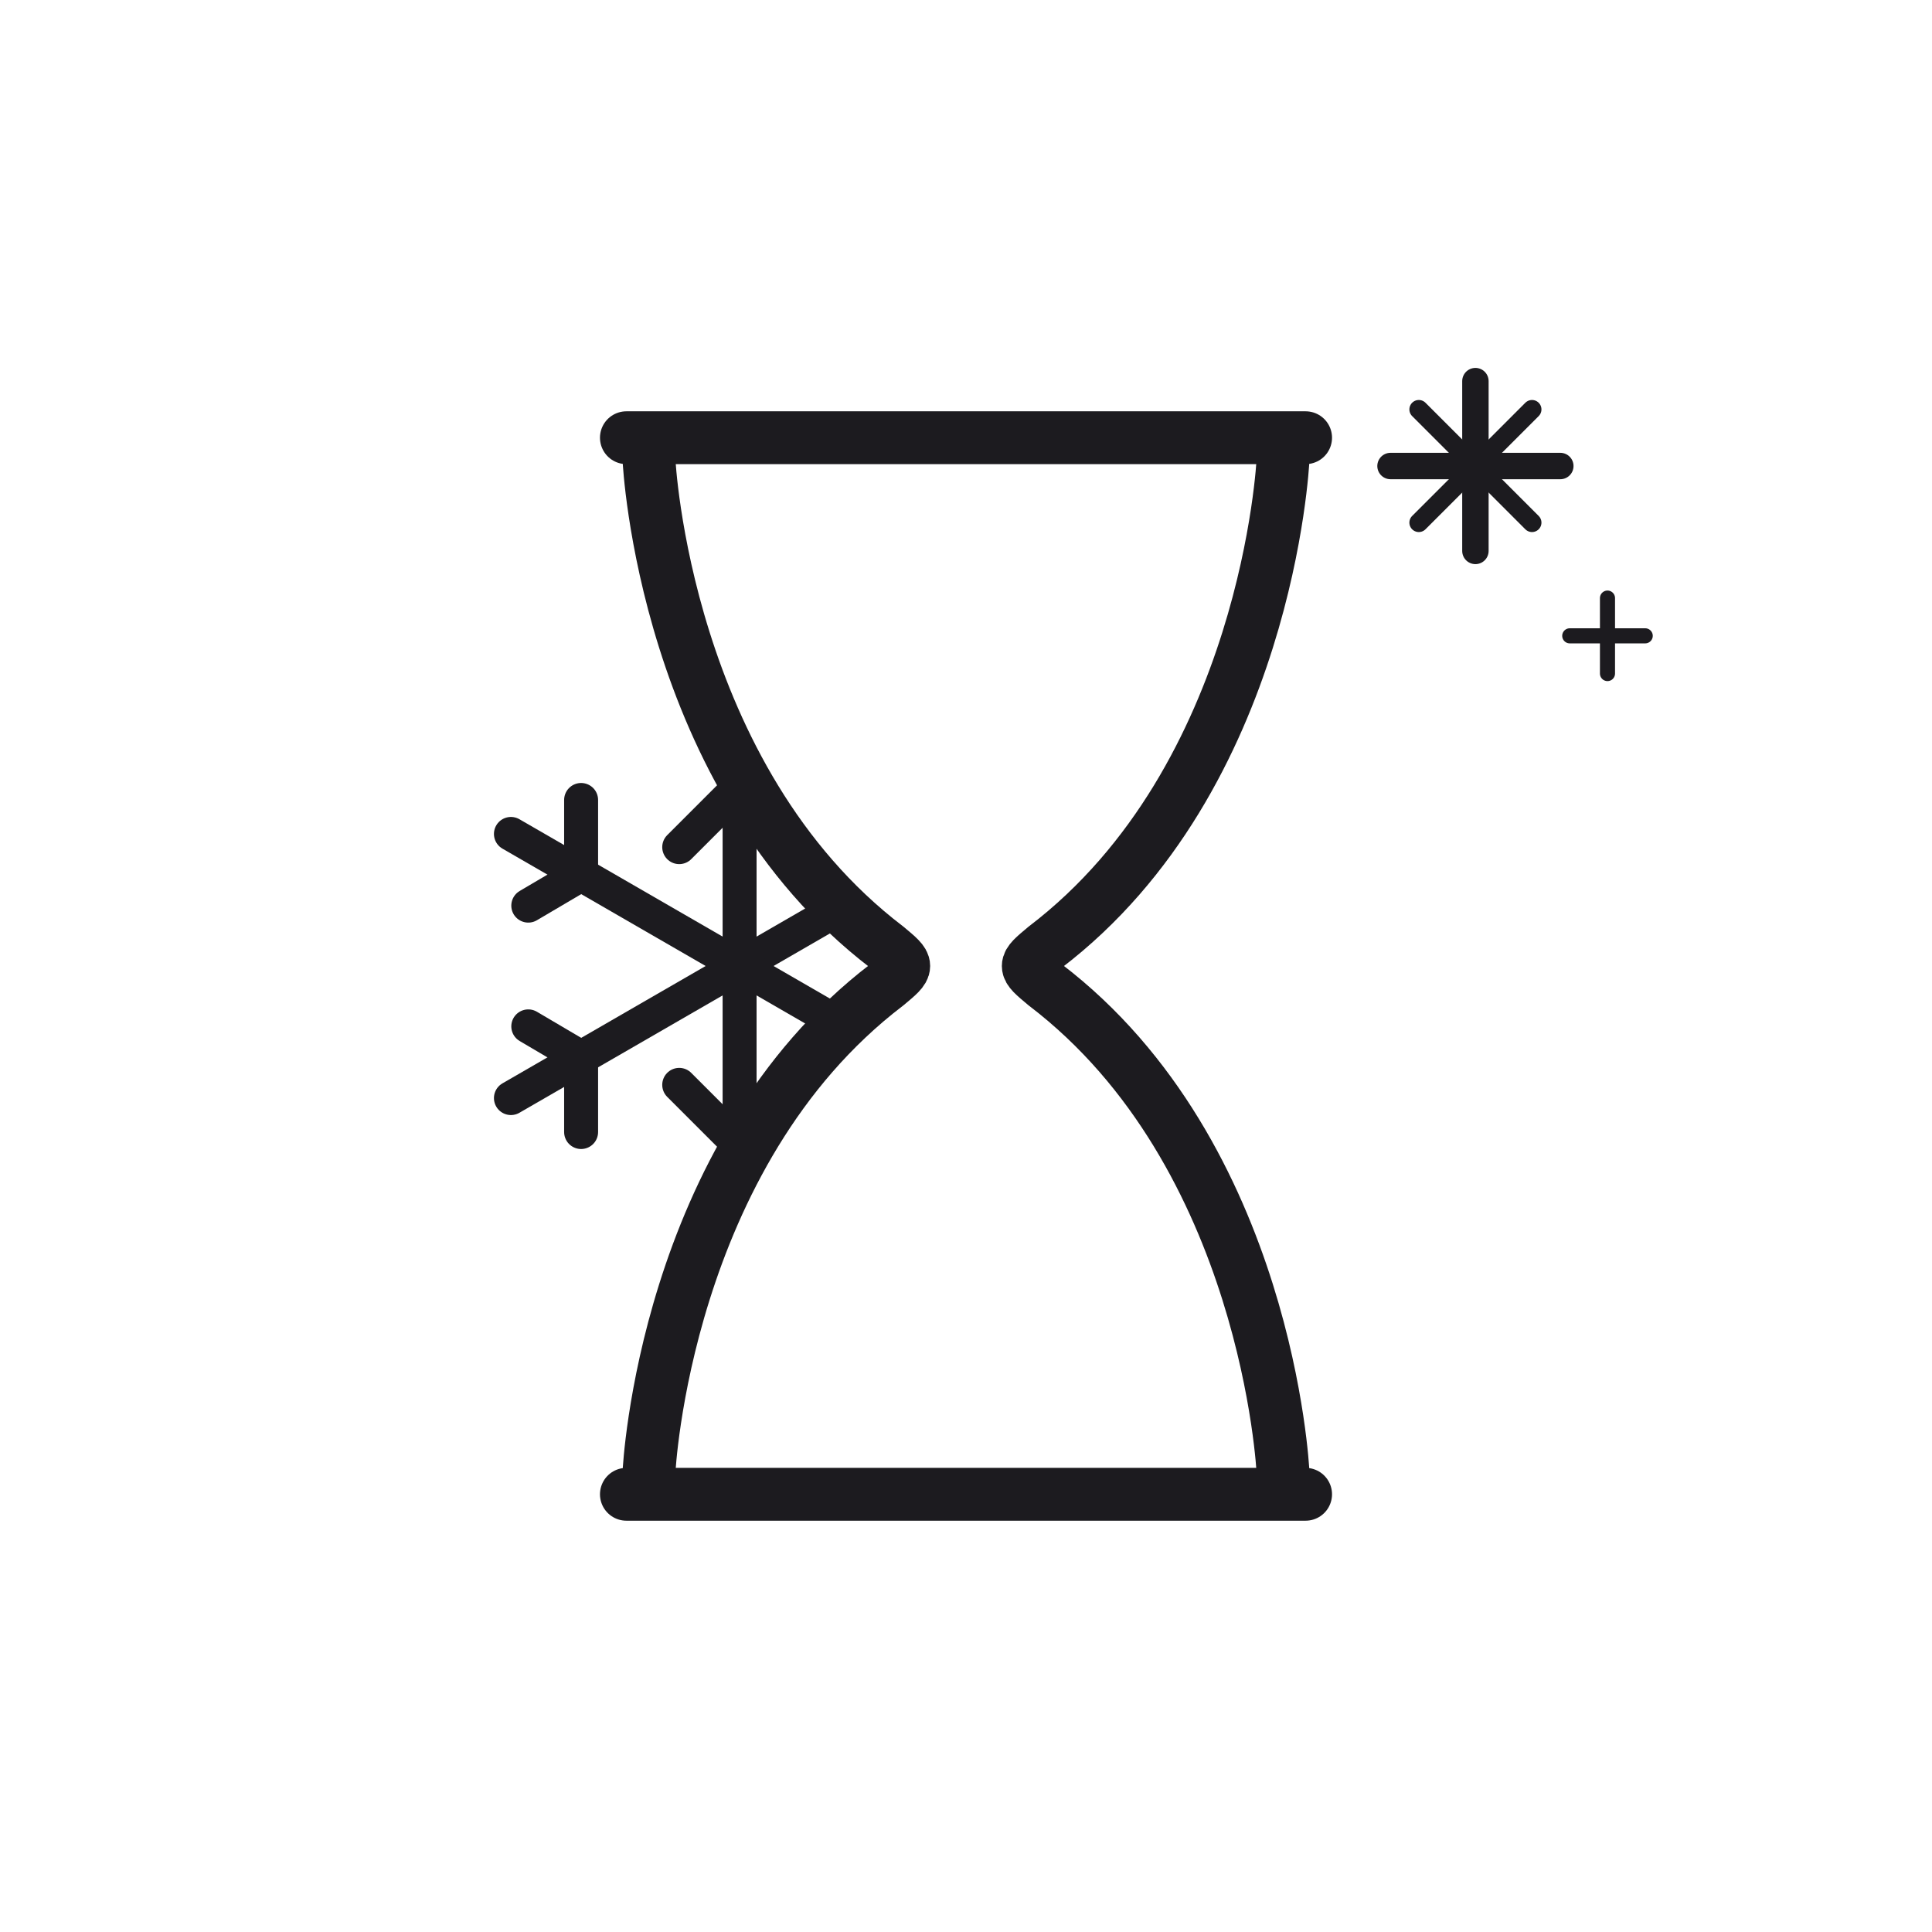
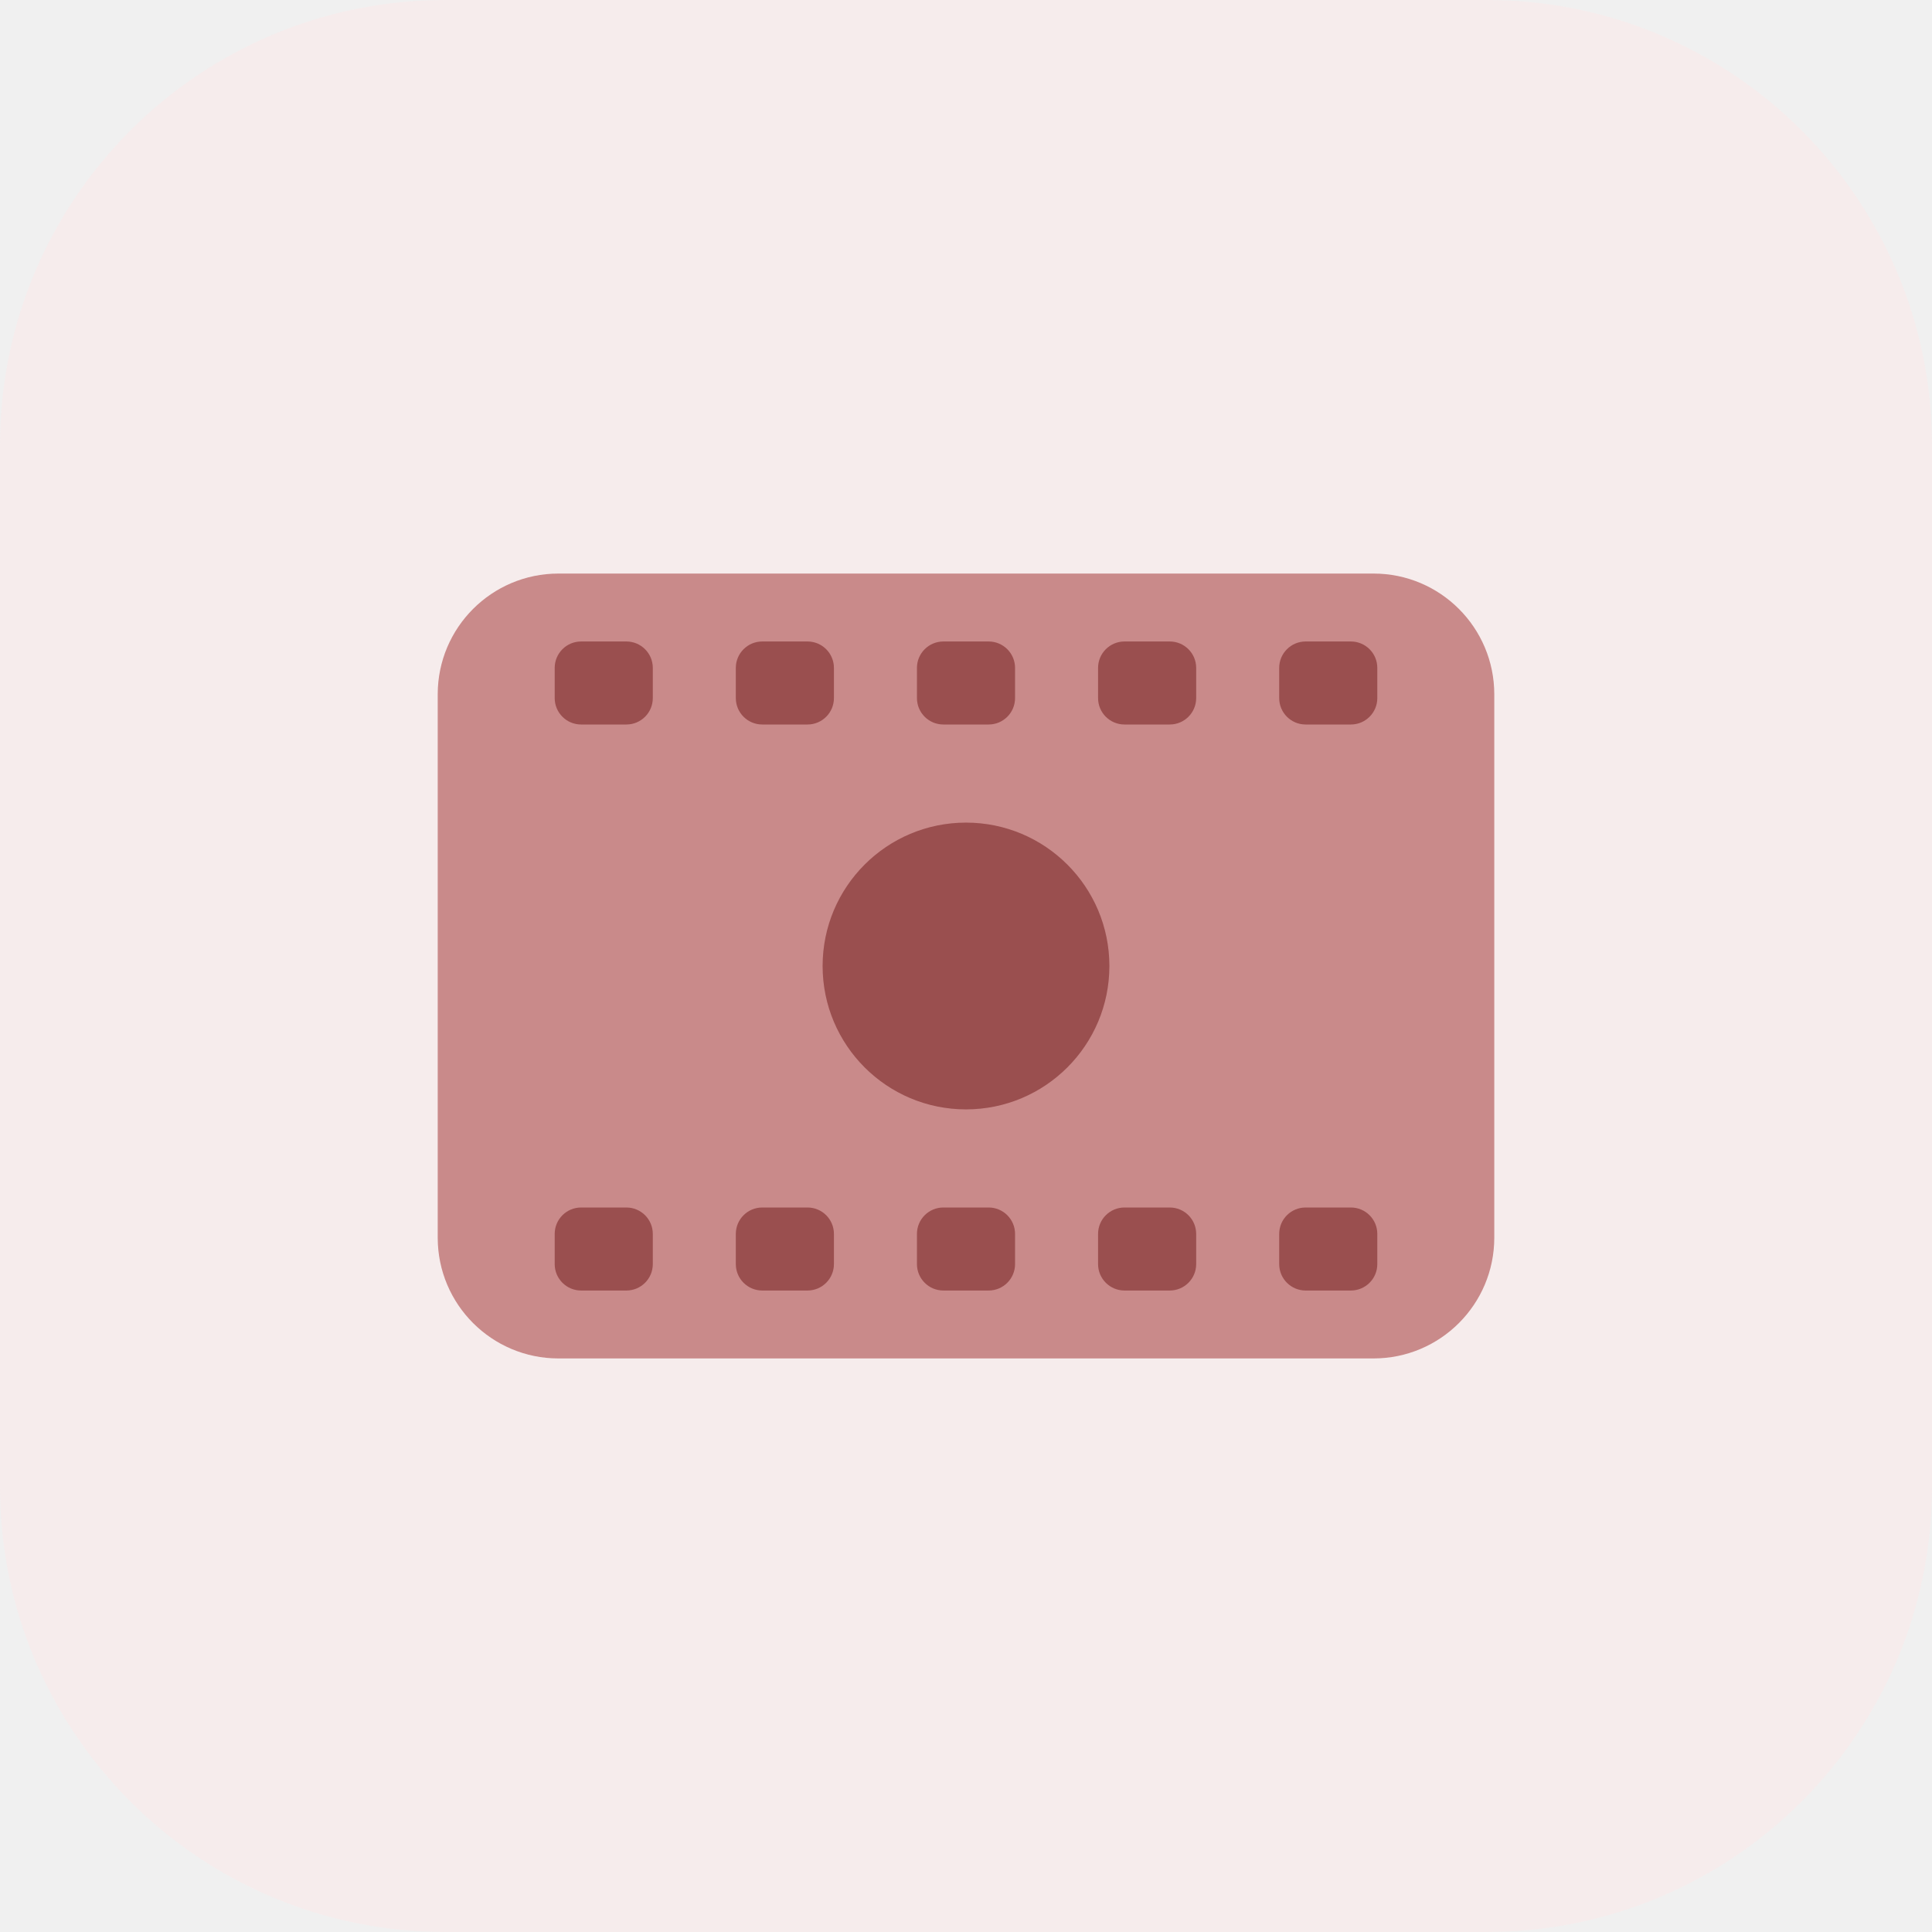
- <svg xmlns="http://www.w3.org/2000/svg" viewBox="0 0 1024 1024" width="1024" height="1024">
-   <rect width="1024" height="1024" fill="#FFFFFF" />
-   <g transform="translate(512, 512)">
-     <g transform="translate(-120, 0)" stroke="#1C1B1F" stroke-width="18" fill="none" stroke-linecap="round">
-       <line x1="0" y1="-140" x2="0" y2="140" />
-       <line x1="-121.2" y1="-70" x2="121.2" y2="70" />
-       <line x1="-121.2" y1="70" x2="121.2" y2="-70" />
-       <line x1="0" y1="-95" x2="32" y2="-63" />
-       <line x1="0" y1="-95" x2="-32" y2="-63" />
-       <line x1="0" y1="95" x2="32" y2="63" />
-       <line x1="0" y1="95" x2="-32" y2="63" />
-       <line x1="84" y1="-48.5" x2="84" y2="-88" />
-       <line x1="84" y1="-48.5" x2="112" y2="-32" />
-       <line x1="-84" y1="48.5" x2="-84" y2="88" />
-       <line x1="-84" y1="48.5" x2="-112" y2="32" />
-       <line x1="-84" y1="-48.5" x2="-84" y2="-88" />
-       <line x1="-84" y1="-48.5" x2="-112" y2="-32" />
-       <line x1="84" y1="48.5" x2="84" y2="88" />
-       <line x1="84" y1="48.5" x2="112" y2="32" />
-       <circle cx="0" cy="0" r="14" fill="#1C1B1F" stroke="none" />
-     </g>
-     <path d="M-182,-294 L182,-294 L182,-268              C182,-268 162,-100 44,-10              L-44,-10              C-162,-100 -182,-268 -182,-268 Z" fill="#FFFFFF" stroke="none" />
-     <path d="M-44,10              C-162,100 -182,268 -182,268              L-182,294 L182,294 L182,268              C182,268 162,100 44,10 Z" fill="#FFFFFF" stroke="none" />
-     <ellipse cx="0" cy="0" rx="46" ry="14" fill="#FFFFFF" stroke="none" />
-     <g fill="none" stroke="#1C1B1F" stroke-width="28" stroke-linecap="round" stroke-linejoin="round">
-       <line x1="-180" y1="-280" x2="180" y2="-280" />
-       <line x1="-180" y1="280" x2="180" y2="280" />
-       <path d="M-168,-268 C-168,-268 -160,-100 -42,-10 C-30,0 -30,0 -42,10 C-160,100 -168,268 -168,268" />
-       <path d="M168,-268 C168,-268 160,-100 42,-10 C30,0 30,0 42,10 C160,100 168,268 168,268" />
-     </g>
-     <g stroke="#1C1B1F" stroke-linecap="round" fill="none">
-       <line x1="270" y1="-310" x2="270" y2="-220" stroke-width="14" />
-       <line x1="225" y1="-265" x2="315" y2="-265" stroke-width="14" />
-       <line x1="240" y1="-295" x2="300" y2="-235" stroke-width="10" />
-       <line x1="300" y1="-295" x2="240" y2="-235" stroke-width="10" />
-     </g>
-     <circle cx="270" cy="-265" r="10" fill="#1C1B1F" stroke="none" />
-     <g stroke="#1C1B1F" stroke-linecap="round" fill="none" stroke-width="8">
-       <line x1="340" y1="-195" x2="340" y2="-155" />
-       <line x1="320" y1="-175" x2="360" y2="-175" />
-     </g>
-     <circle cx="340" cy="-175" r="5" fill="#1C1B1F" stroke="none" />
+ <svg xmlns="http://www.w3.org/2000/svg" viewBox="0 0 512 512">
+   <rect width="512" height="512" rx="118" fill="#F6ECEC" />
+   <rect x="116" y="152" width="280" height="208" rx="32" fill="#C98A8A" />
+   <g fill="#9A4F4F">
+     <rect x="147" y="170" width="26" height="22" rx="7" />
+     <rect x="195" y="170" width="26" height="22" rx="7" />
+     <rect x="243" y="170" width="26" height="22" rx="7" />
+     <rect x="291" y="170" width="26" height="22" rx="7" />
+     <rect x="339" y="170" width="26" height="22" rx="7" />
+     <rect x="147" y="320" width="26" height="22" rx="7" />
+     <rect x="195" y="320" width="26" height="22" rx="7" />
+     <rect x="243" y="320" width="26" height="22" rx="7" />
+     <rect x="291" y="320" width="26" height="22" rx="7" />
+     <rect x="339" y="320" width="26" height="22" rx="7" />
  </g>
+   <circle cx="256" cy="256" r="38" fill="#9A4F4F" />
</svg>
